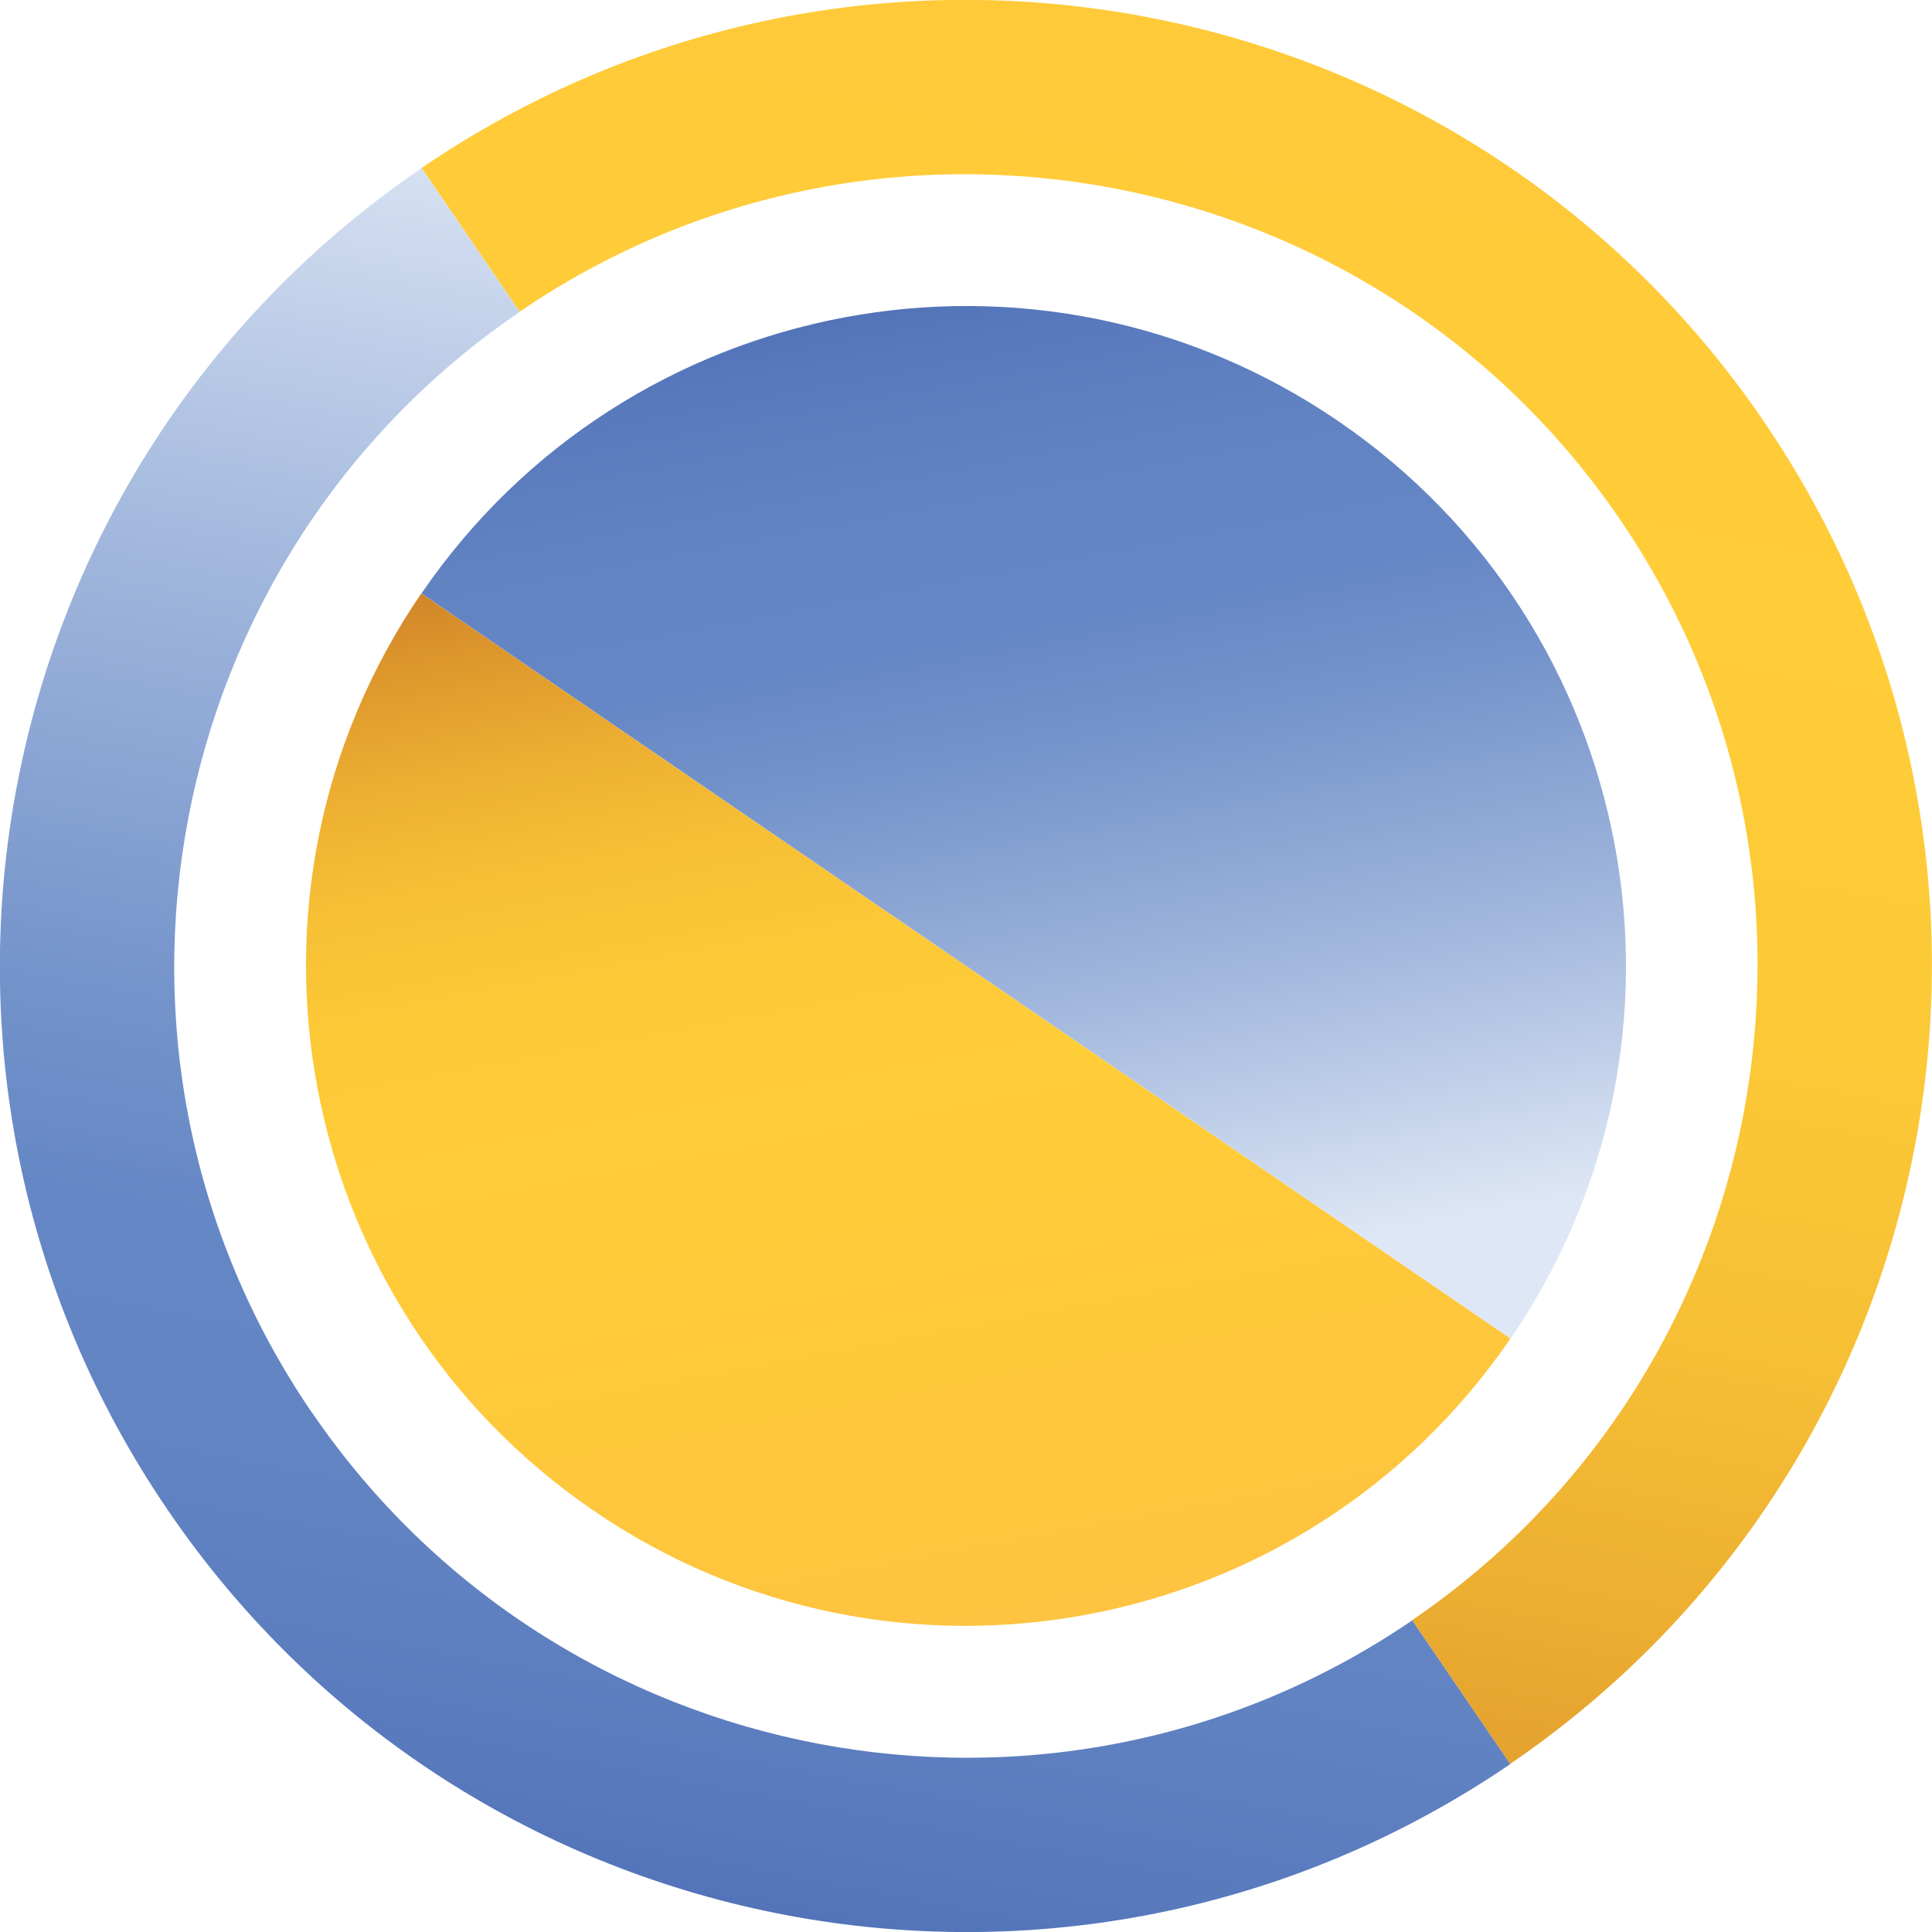
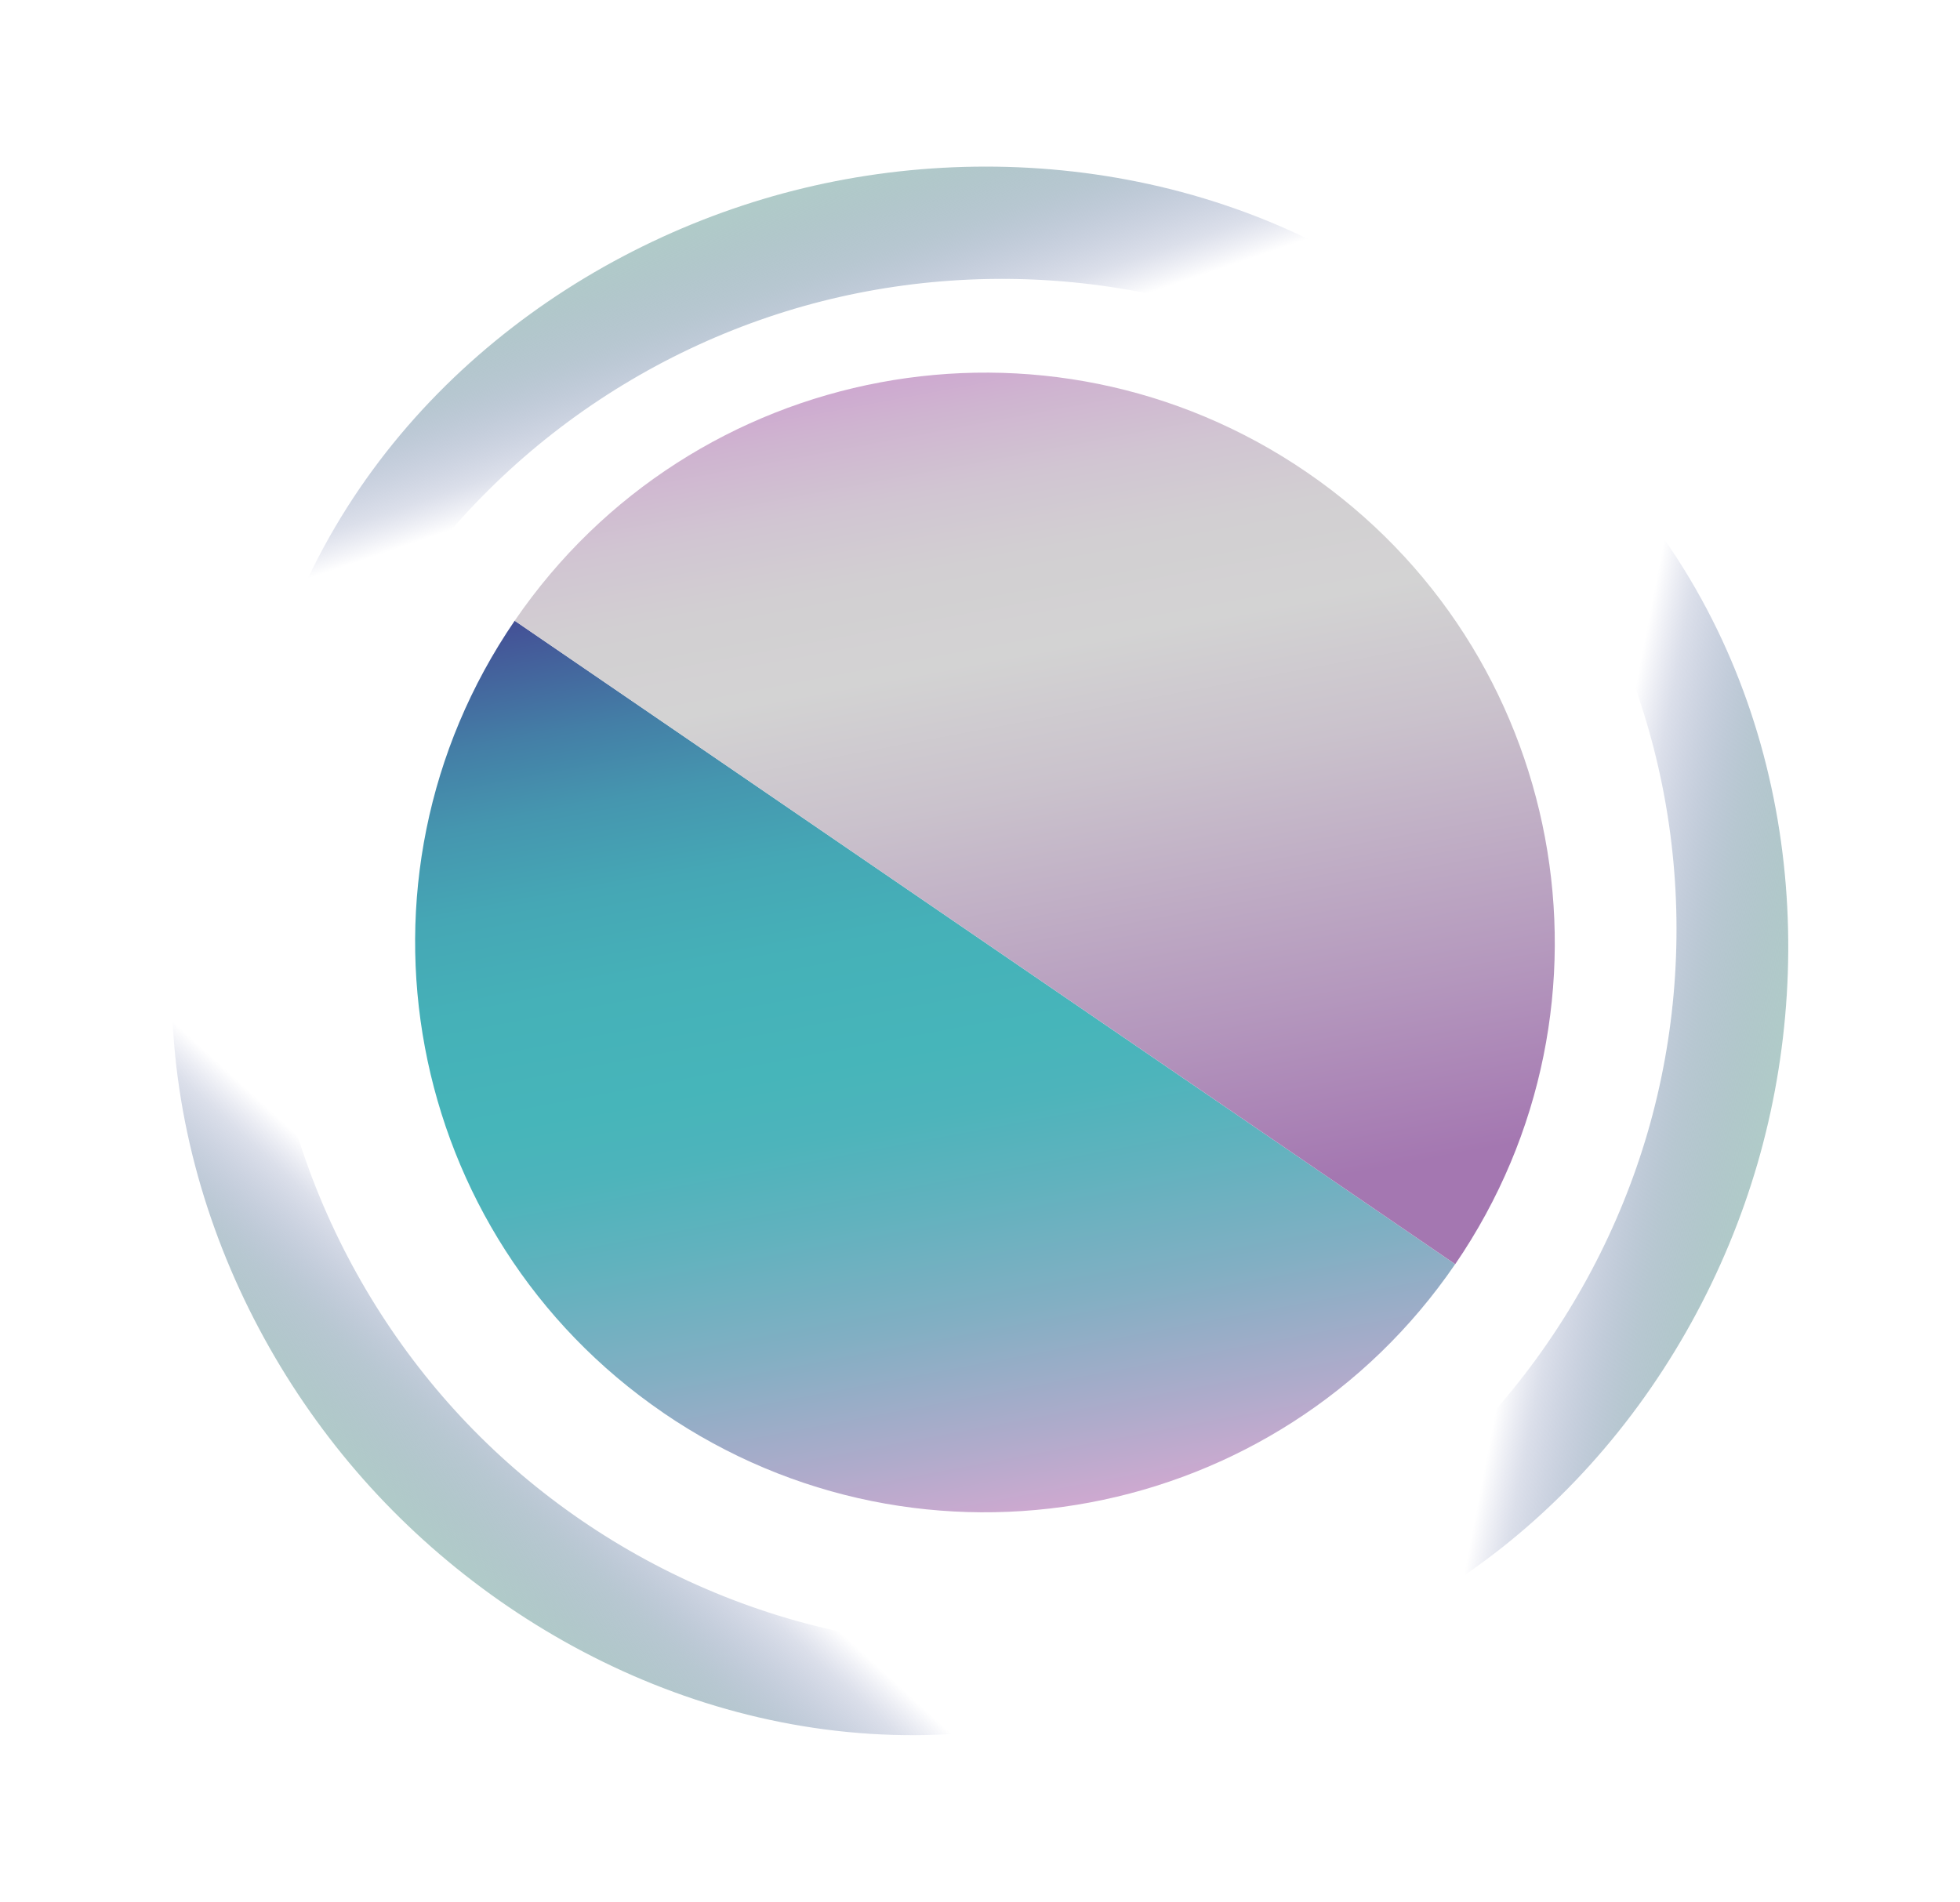
- <svg xmlns="http://www.w3.org/2000/svg" xmlns:xlink="http://www.w3.org/1999/xlink" id="uuid-536f4a97-1738-45e3-a633-38620a41271c" width="133.2" height="133.2" viewBox="0 0 133.2 133.2">
+ <svg xmlns="http://www.w3.org/2000/svg" xmlns:xlink="http://www.w3.org/1999/xlink" id="uuid-318f28aa-95c8-44fa-b550-7574e393e628" width="249.01" height="241.6" viewBox="0 0 249.01 241.6">
  <defs>
-     <linearGradient id="uuid-1aa1d343-49c1-40f3-9289-88f5ec081ab9" x1="84.63" y1="39.14" x2="29.72" y2="94.05" gradientTransform="translate(-25.97 83.96) rotate(-55.62)" gradientUnits="userSpaceOnUse">
-       <stop offset="0" stop-color="#d28529" />
-       <stop offset=".06" stop-color="#dd962c" />
-       <stop offset=".16" stop-color="#ecae31" />
-       <stop offset=".26" stop-color="#f6bf35" />
-       <stop offset=".37" stop-color="#fcc937" />
-       <stop offset=".51" stop-color="#ffcd38" />
-       <stop offset=".9" stop-color="#fec53d" />
-       <stop offset="1" stop-color="#fec340" />
+     <linearGradient id="uuid-d683d8f5-a829-4353-9073-200b4a016131" x1="130.53" y1="73.79" x2="43.15" y2="161.17" gradientTransform="translate(-29.33 137.45) rotate(-55.62)" gradientUnits="userSpaceOnUse">
+       <stop offset="0" stop-color="#445096" />
+       <stop offset=".04" stop-color="#445f9b" />
+       <stop offset=".12" stop-color="#447ea6" />
+       <stop offset=".2" stop-color="#4596af" />
+       <stop offset=".29" stop-color="#45a7b5" />
+       <stop offset=".39" stop-color="#45b1b8" />
+       <stop offset=".51" stop-color="#46b5ba" />
+       <stop offset=".58" stop-color="#4db4bb" />
+       <stop offset=".67" stop-color="#61b2be" />
+       <stop offset=".79" stop-color="#82afc3" />
+       <stop offset=".92" stop-color="#afabcb" />
+       <stop offset="1" stop-color="#cea9d0" />
    </linearGradient>
-     <linearGradient id="uuid-9ef529fa-570e-4d6c-98ae-23eb8d8b7414" x1="103.48" y1="39.14" x2="48.56" y2="94.05" gradientTransform="translate(-25.97 83.96) rotate(-55.62)" gradientUnits="userSpaceOnUse">
-       <stop offset="0" stop-color="#5374b9" />
-       <stop offset=".04" stop-color="#5879bc" />
-       <stop offset=".16" stop-color="#6183c2" />
-       <stop offset=".3" stop-color="#6587c5" />
-       <stop offset=".41" stop-color="#7594cb" />
-       <stop offset=".63" stop-color="#a0b6dc" />
-       <stop offset=".89" stop-color="#dee7f5" />
+     <linearGradient id="uuid-cf7b7f8a-4858-4005-9ff7-22b4dc8967da" x1="160.52" y1="73.79" x2="73.14" y2="161.17" gradientTransform="translate(-29.33 137.45) rotate(-55.62)" gradientUnits="userSpaceOnUse">
+       <stop offset="0" stop-color="#cea9d0" />
+       <stop offset=".04" stop-color="#cfb4d0" />
+       <stop offset=".12" stop-color="#d1c5d2" />
+       <stop offset=".2" stop-color="#d2cfd2" />
+       <stop offset=".3" stop-color="#d3d3d3" />
+       <stop offset=".44" stop-color="#cac2cc" />
+       <stop offset=".71" stop-color="#b497bd" />
+       <stop offset=".89" stop-color="#a477b1" />
    </linearGradient>
-     <linearGradient id="uuid-37887cb2-17c7-45c0-b521-0eef24caeb44" x1="12.61" y1="106.8" x2="106.8" y2="12.61" gradientTransform="translate(-25.95 49.11) rotate(-34.3)" xlink:href="#uuid-9ef529fa-570e-4d6c-98ae-23eb8d8b7414" />
-     <linearGradient id="uuid-fee02b83-0944-4965-b73f-939af3150759" x1="25.22" y1="121.77" x2="166.7" y2="-19.71" gradientTransform="translate(-25.95 49.11) rotate(-34.3)" xlink:href="#uuid-1aa1d343-49c1-40f3-9289-88f5ec081ab9" />
+     <linearGradient id="uuid-37f3d854-14ed-44f9-a95a-8e2138b96fc9" x1="123.31" y1="80.31" x2="108.73" y2="-77.63" gradientTransform="translate(-24.51 32.21) rotate(-13.49)" gradientUnits="userSpaceOnUse">
+       <stop offset=".2" stop-color="#445096" stop-opacity="0" />
+       <stop offset=".23" stop-color="#5c6ea0" stop-opacity=".22" />
+       <stop offset=".27" stop-color="#738aaa" stop-opacity=".43" />
+       <stop offset=".3" stop-color="#87a2b2" stop-opacity=".6" />
+       <stop offset=".34" stop-color="#97b5b9" stop-opacity=".75" />
+       <stop offset=".38" stop-color="#a3c4bf" stop-opacity=".86" />
+       <stop offset=".42" stop-color="#accfc3" stop-opacity=".94" />
+       <stop offset=".46" stop-color="#b1d5c5" stop-opacity=".99" />
+       <stop offset=".52" stop-color="#b3d8c6" />
+       <stop offset=".54" stop-color="#b3d6c6" stop-opacity=".97" />
+       <stop offset=".58" stop-color="#b6d2c7" stop-opacity=".87" />
+       <stop offset=".63" stop-color="#bacac8" stop-opacity=".72" />
+       <stop offset=".69" stop-color="#c0c0ca" stop-opacity=".51" />
+       <stop offset=".75" stop-color="#c7b4cd" stop-opacity=".24" />
+       <stop offset=".8" stop-color="#cea9d0" stop-opacity="0" />
+     </linearGradient>
+     <linearGradient id="uuid-32584507-20ba-44a8-b99d-b0951cc16b2b" x1="-164.41" y1="79.85" x2="-178.99" y2="-78.09" gradientTransform="translate(-77.86 82.67) rotate(-132.26)" xlink:href="#uuid-37f3d854-14ed-44f9-a95a-8e2138b96fc9" />
+     <linearGradient id="uuid-6ad75385-41f5-4077-afb8-22685aae7ff7" x1="228.87" y1="170.64" x2="214.29" y2="12.7" gradientTransform="translate(395.06 -42.39) rotate(106.22)" xlink:href="#uuid-37f3d854-14ed-44f9-a95a-8e2138b96fc9" />
  </defs>
-   <path d="m40.91,104.14c20.73,14.19,49.04,8.88,63.23-11.86l-13.58-9.29-2.63-1.8-42.67-29.19-.63-.43-15.58-10.66c-14.19,20.73-8.88,49.04,11.86,63.23Z" style="fill:url(#uuid-1aa1d343-49c1-40f3-9289-88f5ec081ab9); stroke-width:0px;" />
-   <path d="m29.06,40.91l15.58,10.66.63.43,42.67,29.19,3.48,2.38,12.73,8.71c14.19-20.73,8.88-49.04-11.86-63.23-20.73-14.19-49.04-8.88-63.23,11.86Z" style="fill:url(#uuid-9ef529fa-570e-4d6c-98ae-23eb8d8b7414); stroke-width:0px;" />
-   <path d="m21.49,97.37c-16.97-24.87-10.53-58.91,14.34-75.87l-6.76-9.91C-1.32,32.31-9.15,73.74,11.58,104.13s62.16,38.21,92.55,17.49l-6.76-9.91c-24.87,16.97-58.91,10.53-75.87-14.34Z" style="fill:url(#uuid-37887cb2-17c7-45c0-b521-0eef24caeb44); stroke-width:0px;" />
-   <path d="m121.62,29.07C100.89-1.32,59.45-9.15,29.07,11.58l6.76,9.91c24.87-16.97,58.91-10.53,75.87,14.34s10.53,58.91-14.34,75.87l6.76,9.91c30.39-20.73,38.21-62.16,17.49-92.55Z" style="fill:url(#uuid-fee02b83-0944-4965-b73f-939af3150759); stroke-width:0px;" />
+   <path d="m84.25,179.48c32.99,22.57,78.04,14.13,100.62-18.87l-21.61-14.79-4.18-2.86-67.89-46.45-1.01-.69-24.79-16.96c-22.57,32.99-14.13,78.04,18.87,100.62Z" style="fill:url(#uuid-d683d8f5-a829-4353-9073-200b4a016131); stroke-width:0px;" />
+   <path d="m65.39,78.86l24.79,16.96,1.01.69,67.89,46.45,5.54,3.79,20.26,13.86c22.57-32.99,14.13-78.04-18.87-100.62-32.99-22.57-78.04-14.13-100.62,18.87Z" style="fill:url(#uuid-cf7b7f8a-4858-4005-9ff7-22b4dc8967da); stroke-width:0px;" />
+   <path d="m207.39,78.67c-1.25.6-16.93-18.89-27.39-26.46-22.24-16.1-50.03-20.08-74.44-14.22-24.51,5.88-47.14,22.15-59.88,46.45-6.03,11.51-12.4,36.01-12.4,36.01-1.39.03-1.07-29.35,3-40.26,11.15-29.91,37.88-49.59,65.9-56.31s60.76-1.32,84.27,20.27c8.58,7.88,20.94,34.52,20.94,34.52Z" style="fill:url(#uuid-37f3d854-14ed-44f9-a95a-8e2138b96fc9); stroke-width:0px;" />
+   <path d="m44.42,70.29c1.13.81-8.41,23.94-10.02,36.75-3.41,27.24,6.48,53.52,23.36,72.1s42.1,30.66,69.54,30.13c12.99-.25,37.54-6.46,37.54-6.46.7,1.2-25.22,15.06-36.74,16.75-31.59,4.62-61.69-9.34-81.07-30.66-19.38-21.33-30.39-52.63-22.78-83.63,2.78-11.31,20.18-34.97,20.18-34.97Z" style="fill:url(#uuid-32584507-20ba-44a8-b99d-b0951cc16b2b); stroke-width:0px;" />
+   <path d="m123.53,212.09c.1-1.38,24.8-5.34,36.56-10.67,25-11.33,42.24-33.5,49.25-57.6,7.04-24.2,4.13-51.92-10.66-75.03-7-10.94-25.13-28.62-25.13-28.62.66-1.22,26.02,13.62,33.48,22.56,20.45,24.52,24.29,57.48,16.24,85.14-8.05,27.67-28.98,53.42-59.39,63.14-11.09,3.54-40.36,1.08-40.36,1.08Z" style="fill:url(#uuid-6ad75385-41f5-4077-afb8-22685aae7ff7); stroke-width:0px;" />
</svg>
